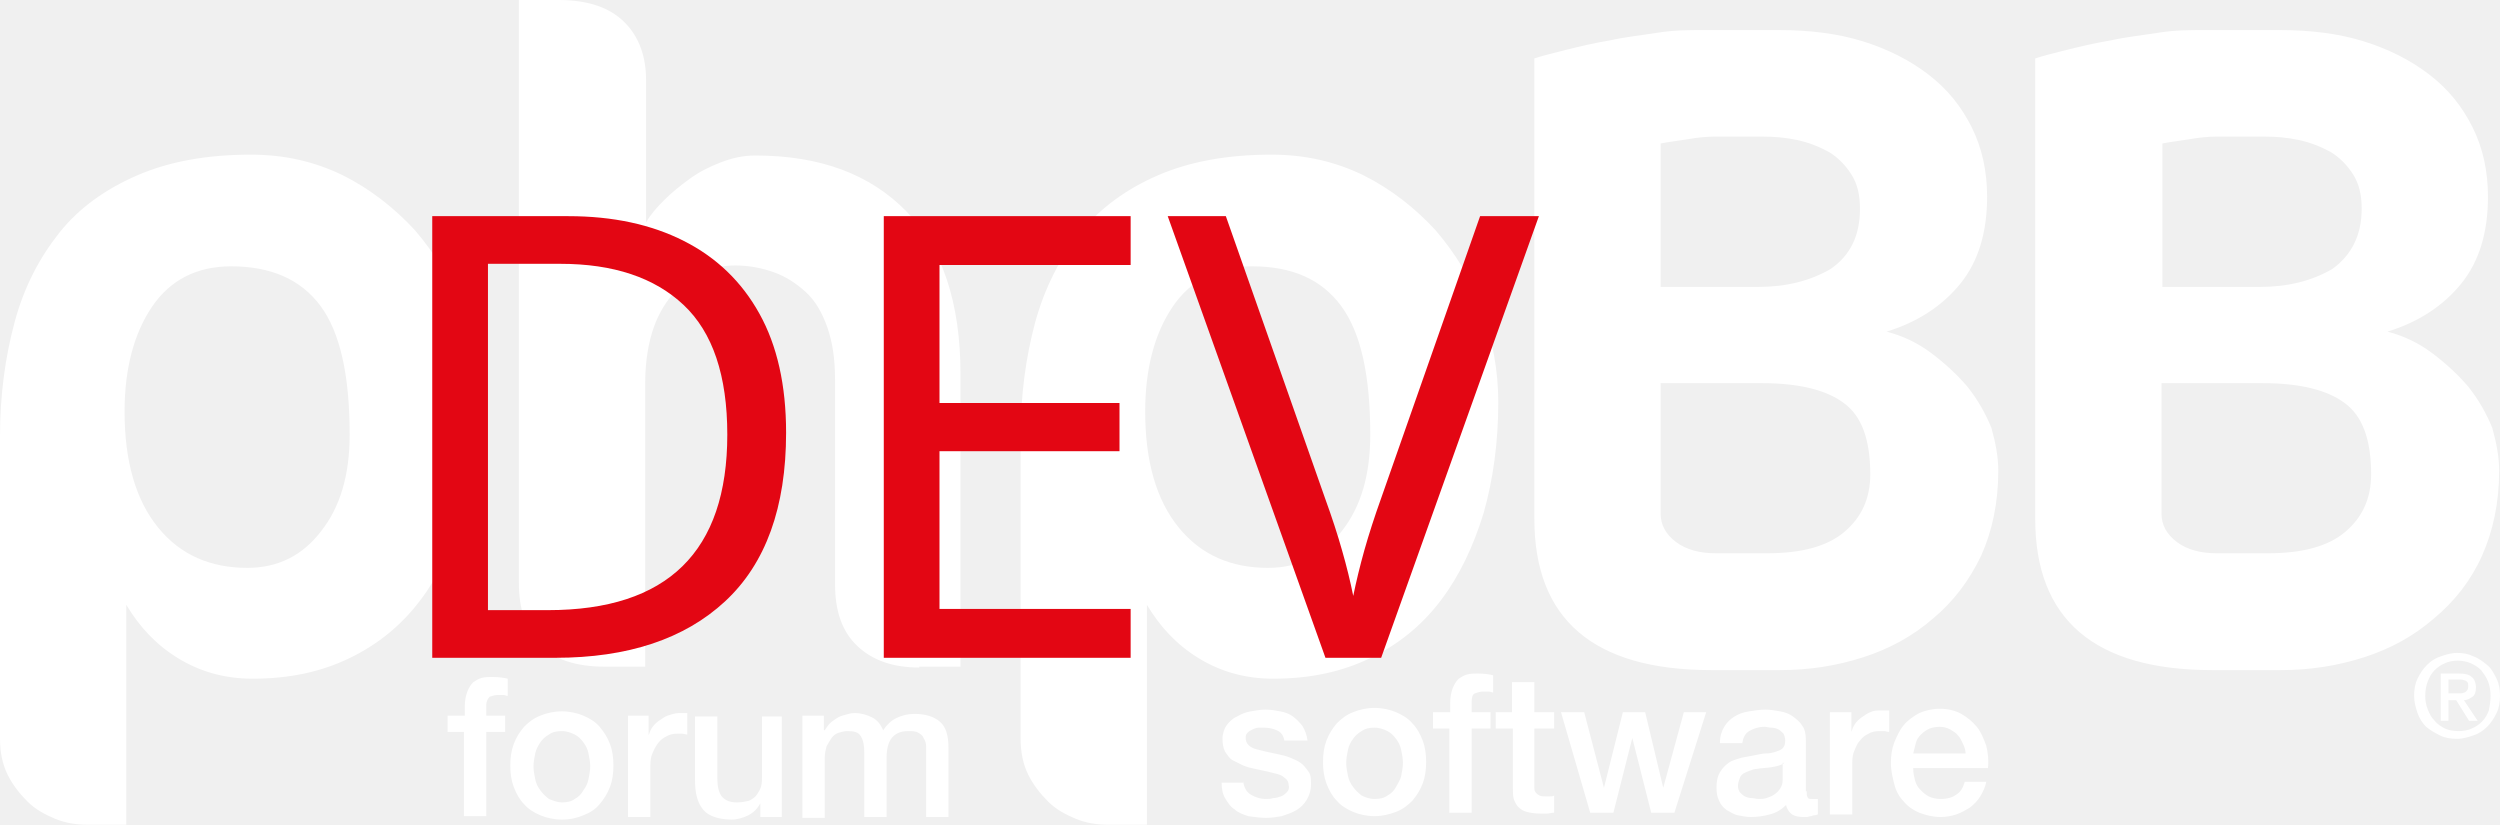
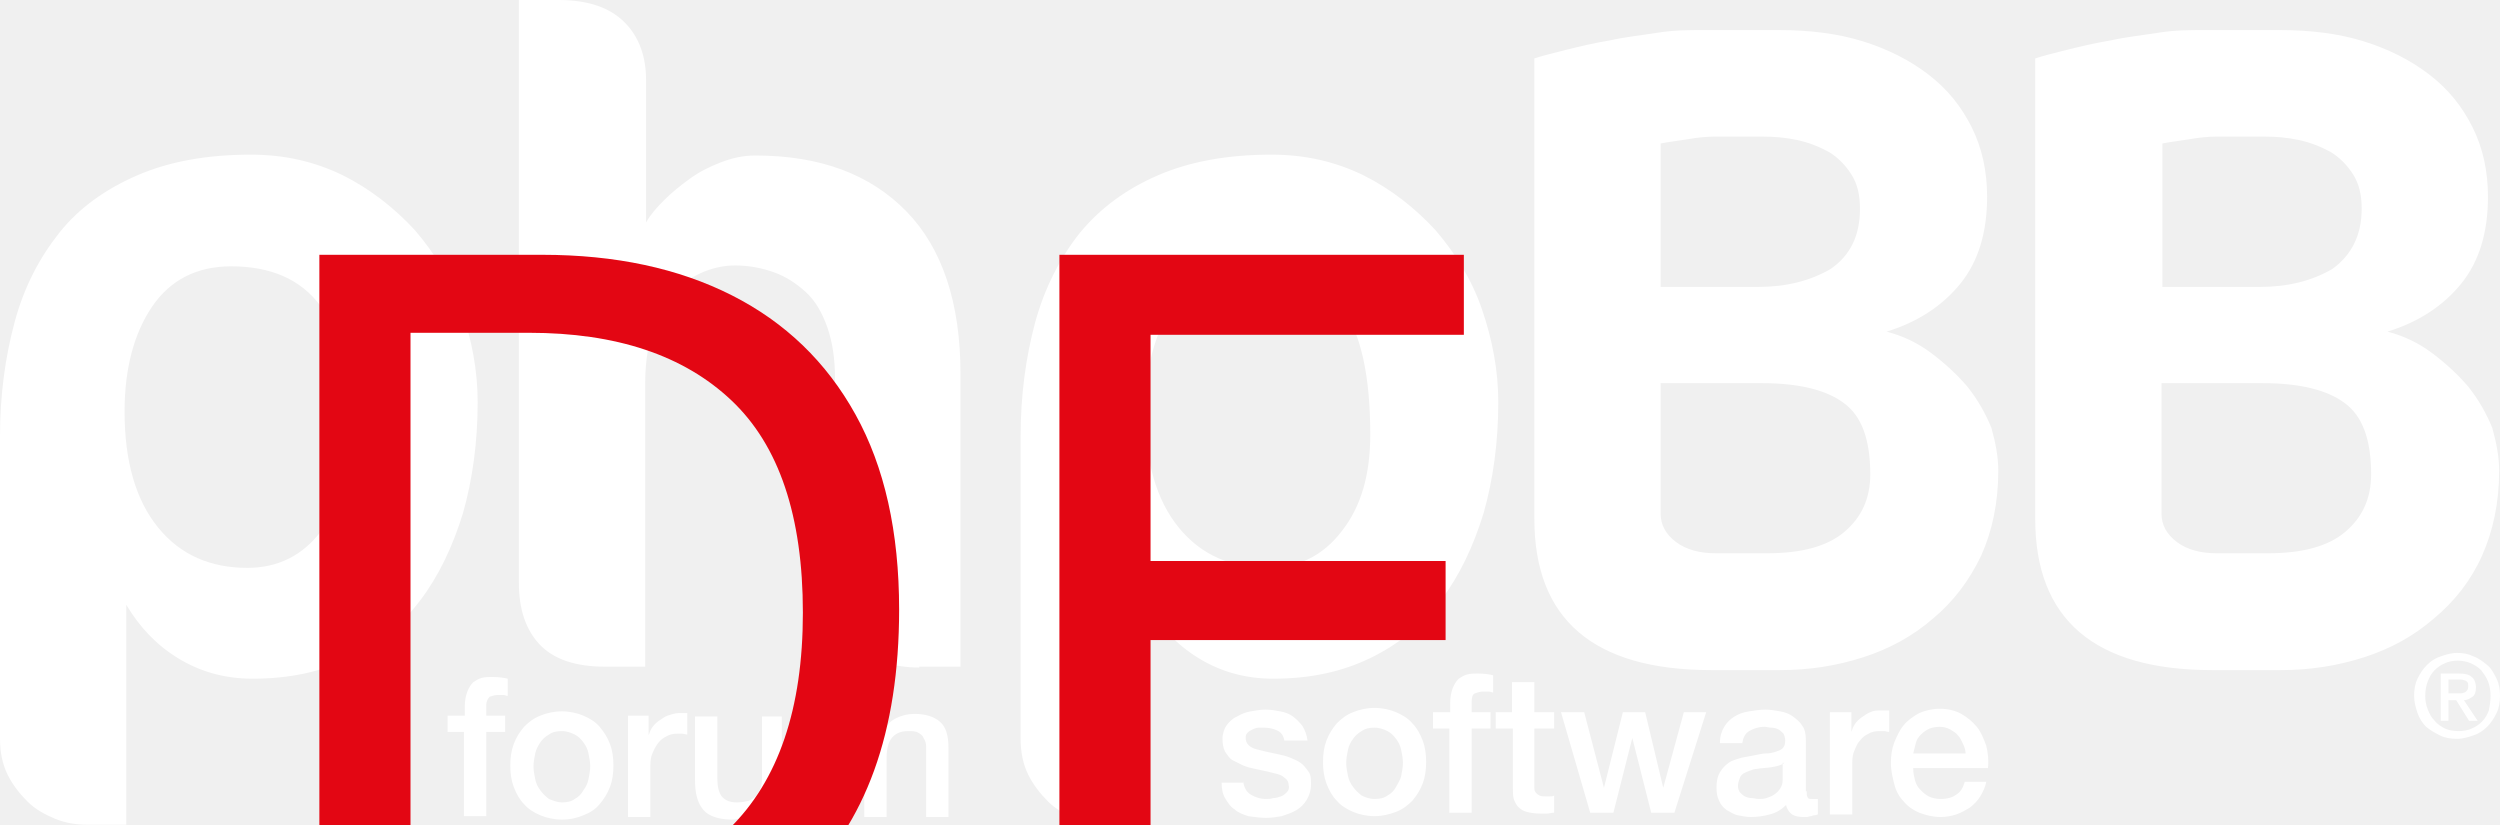
<svg xmlns="http://www.w3.org/2000/svg" version="1.1" id="Laag_1" x="0px" y="0px" viewBox="0 0 291 96" style="enable-background:new 0 0 291 96;" xml:space="preserve">
  <style type="text/css">
	.st0{fill-rule:evenodd;clip-rule:evenodd;fill:#FFFFFF;}
	.st1{fill-rule:evenodd;clip-rule:evenodd;fill:none;}
	.st2{fill:#E30613;}
	.st3{font-family:'Papyrus-Regular';}
- 	.st4{font-size:72px;}
+ 	.st4{font-size:118px;}
</style>
  <g>
    <path class="st0" d="M52.2,83.3h1.9v-1c0-0.7,0.1-1.3,0.3-1.8c0.2-0.5,0.4-0.8,0.7-1.1c0.3-0.2,0.6-0.4,1-0.5   c0.4-0.1,0.8-0.1,1.2-0.1c0.8,0,1.4,0.1,1.8,0.2v2c-0.2,0-0.3-0.1-0.5-0.1s-0.4,0-0.7,0c-0.3,0-0.6,0.1-0.9,0.2   c-0.2,0.2-0.4,0.5-0.4,1v1.2h2.2v1.9h-2.2v9.8h-2.6v-9.8h-1.9V83.3z M65.4,93.4c0.6,0,1.1-0.1,1.5-0.4c0.4-0.2,0.8-0.6,1-1   c0.3-0.4,0.5-0.8,0.6-1.3s0.2-1,0.2-1.5c0-0.5-0.1-1-0.2-1.5s-0.3-0.9-0.6-1.3c-0.3-0.4-0.6-0.7-1-0.9s-0.9-0.4-1.5-0.4   c-0.6,0-1.1,0.1-1.5,0.4c-0.4,0.2-0.8,0.6-1,0.9s-0.5,0.8-0.6,1.3s-0.2,1-0.2,1.5c0,0.5,0.1,1,0.2,1.5s0.3,0.9,0.6,1.3s0.6,0.7,1,1   C64.4,93.2,64.9,93.4,65.4,93.4z M65.4,95.4c-0.9,0-1.8-0.2-2.5-0.5c-0.7-0.3-1.4-0.7-1.9-1.3c-0.5-0.5-0.9-1.2-1.2-2   c-0.3-0.8-0.4-1.6-0.4-2.5c0-0.9,0.1-1.7,0.4-2.5c0.3-0.8,0.7-1.4,1.2-2c0.5-0.5,1.1-1,1.9-1.3c0.7-0.3,1.6-0.5,2.5-0.5   c0.9,0,1.8,0.2,2.5,0.5c0.7,0.3,1.4,0.7,1.9,1.3s0.9,1.2,1.2,2c0.3,0.8,0.4,1.6,0.4,2.5c0,0.9-0.1,1.7-0.4,2.5   c-0.3,0.8-0.7,1.4-1.2,2s-1.1,1-1.9,1.3C67.2,95.2,66.4,95.4,65.4,95.4z M73.1,83.3h2.4v2.3h0c0.1-0.3,0.2-0.6,0.4-0.9   c0.2-0.3,0.5-0.6,0.8-0.8c0.3-0.2,0.7-0.5,1-0.6S78.6,83,79,83c0.3,0,0.5,0,0.6,0c0.1,0,0.2,0,0.4,0v2.5c-0.2,0-0.4-0.1-0.6-0.1   c-0.2,0-0.4,0-0.6,0c-0.4,0-0.9,0.1-1.2,0.3c-0.4,0.2-0.7,0.4-1,0.8s-0.5,0.8-0.7,1.3c-0.2,0.5-0.2,1.1-0.2,1.7v5.6h-2.6V83.3z    M91,95.1h-2.5v-1.6h0c-0.3,0.6-0.8,1.1-1.4,1.4s-1.3,0.5-1.9,0.5c-1.5,0-2.7-0.4-3.3-1.1c-0.7-0.8-1-1.9-1-3.5v-7.4h2.6v7.2   c0,1,0.2,1.8,0.6,2.2s0.9,0.6,1.7,0.6c0.5,0,1-0.1,1.4-0.2c0.4-0.2,0.7-0.4,0.9-0.7c0.2-0.3,0.4-0.6,0.5-1c0.1-0.4,0.1-0.8,0.1-1.3   v-6.8H91V95.1z M93.4,83.3h2.5V85h0.1c0.2-0.3,0.4-0.6,0.6-0.8c0.2-0.2,0.5-0.4,0.8-0.6c0.3-0.2,0.6-0.3,1-0.4S99,83,99.5,83   c0.7,0,1.4,0.2,2,0.5c0.6,0.3,1,0.8,1.3,1.5c0.4-0.6,0.9-1.1,1.5-1.4c0.6-0.3,1.3-0.5,2.2-0.5c1.2,0,2.2,0.3,2.9,0.9   c0.7,0.6,1,1.6,1,3v8.1h-2.6v-6.9c0-0.5,0-0.9,0-1.3s-0.1-0.7-0.3-1c-0.1-0.3-0.4-0.5-0.6-0.6c-0.3-0.2-0.7-0.2-1.2-0.2   c-0.9,0-1.5,0.3-1.9,0.8s-0.6,1.3-0.6,2.3v6.9h-2.6v-7.5c0-0.8-0.1-1.4-0.4-1.9s-0.8-0.6-1.6-0.6c-0.3,0-0.7,0.1-1,0.2   c-0.3,0.1-0.6,0.3-0.8,0.6c-0.2,0.3-0.4,0.6-0.6,1c-0.1,0.4-0.2,0.8-0.2,1.3v7h-2.6V83.3z M144.7,90.9c0.1,0.8,0.4,1.3,0.9,1.6   c0.5,0.3,1.1,0.5,1.8,0.5c0.2,0,0.5,0,0.8-0.1c0.3,0,0.6-0.1,0.9-0.2s0.5-0.3,0.7-0.5c0.2-0.2,0.3-0.5,0.2-0.8   c0-0.3-0.1-0.6-0.4-0.8c-0.2-0.2-0.5-0.4-0.9-0.5c-0.4-0.1-0.8-0.2-1.2-0.3c-0.5-0.1-0.9-0.2-1.4-0.3c-0.5-0.1-0.9-0.2-1.4-0.4   c-0.4-0.2-0.8-0.4-1.2-0.6s-0.6-0.6-0.9-1c-0.2-0.4-0.3-0.9-0.3-1.5c0-0.6,0.2-1.2,0.5-1.6c0.3-0.4,0.7-0.8,1.2-1   c0.5-0.3,1-0.5,1.6-0.6c0.6-0.1,1.1-0.2,1.7-0.2c0.6,0,1.2,0.1,1.7,0.2c0.6,0.1,1.1,0.3,1.5,0.6c0.4,0.3,0.8,0.7,1.1,1.1   c0.3,0.5,0.5,1,0.6,1.7h-2.7c-0.1-0.6-0.4-1-0.9-1.2c-0.4-0.2-1-0.3-1.5-0.3c-0.2,0-0.4,0-0.6,0c-0.2,0-0.5,0.1-0.7,0.2   c-0.2,0.1-0.4,0.2-0.6,0.4c-0.2,0.2-0.2,0.4-0.2,0.6c0,0.3,0.1,0.6,0.3,0.8c0.2,0.2,0.5,0.4,0.9,0.5c0.4,0.1,0.8,0.2,1.2,0.3   c0.5,0.1,0.9,0.2,1.4,0.3c0.5,0.1,0.9,0.2,1.4,0.4c0.5,0.2,0.9,0.4,1.2,0.6c0.4,0.3,0.6,0.6,0.9,1s0.3,0.9,0.3,1.5   c0,0.7-0.2,1.3-0.5,1.8c-0.3,0.5-0.7,0.9-1.2,1.2c-0.5,0.3-1.1,0.5-1.7,0.7c-0.6,0.1-1.2,0.2-1.8,0.2c-0.7,0-1.4-0.1-2.1-0.2   c-0.6-0.2-1.2-0.4-1.6-0.8c-0.5-0.3-0.8-0.8-1.1-1.3s-0.4-1.1-0.4-1.8H144.7z M160,95c-0.9,0-1.8-0.2-2.5-0.5s-1.4-0.7-1.9-1.3   c-0.5-0.5-0.9-1.2-1.2-2c-0.3-0.8-0.4-1.6-0.4-2.5c0-0.9,0.1-1.7,0.4-2.5c0.3-0.8,0.7-1.4,1.2-2c0.5-0.5,1.1-1,1.9-1.3   c0.7-0.3,1.6-0.5,2.5-0.5c0.9,0,1.8,0.2,2.5,0.5c0.7,0.3,1.4,0.7,1.9,1.3c0.5,0.5,0.9,1.2,1.2,2c0.3,0.8,0.4,1.6,0.4,2.5   c0,0.9-0.1,1.7-0.4,2.5c-0.3,0.8-0.7,1.4-1.2,2c-0.5,0.5-1.1,1-1.9,1.3S160.9,95,160,95z M160,93c0.6,0,1.1-0.1,1.5-0.4   c0.4-0.2,0.8-0.6,1-1s0.5-0.8,0.6-1.3c0.1-0.5,0.2-1,0.2-1.5c0-0.5-0.1-1-0.2-1.5c-0.1-0.5-0.3-0.9-0.6-1.3s-0.6-0.7-1-0.9   c-0.4-0.2-0.9-0.4-1.5-0.4c-0.6,0-1.1,0.1-1.5,0.4c-0.4,0.2-0.8,0.6-1,0.9c-0.3,0.4-0.5,0.8-0.6,1.3s-0.2,1-0.2,1.5   c0,0.5,0.1,1,0.2,1.5c0.1,0.5,0.3,0.9,0.6,1.3c0.3,0.4,0.6,0.7,1,1C158.9,92.8,159.4,93,160,93z M166.9,82.9h1.9v-1   c0-0.7,0.1-1.3,0.3-1.8c0.2-0.5,0.4-0.8,0.7-1.1c0.3-0.2,0.6-0.4,1-0.5c0.4-0.1,0.8-0.1,1.2-0.1c0.8,0,1.4,0.1,1.8,0.2v2   c-0.2,0-0.3-0.1-0.5-0.1c-0.2,0-0.4,0-0.7,0c-0.3,0-0.6,0.1-0.9,0.2s-0.4,0.5-0.4,1v1.2h2.2v1.9h-2.2v9.8h-2.6v-9.8h-1.9V82.9z    M174,82.9h2v-3.5h2.6v3.5h2.3v1.9h-2.3v6.3c0,0.3,0,0.5,0,0.7c0,0.2,0.1,0.4,0.2,0.5c0.1,0.1,0.2,0.2,0.4,0.3   c0.2,0.1,0.4,0.1,0.7,0.1c0.2,0,0.4,0,0.5,0c0.2,0,0.4,0,0.5-0.1v2c-0.3,0-0.6,0.1-0.8,0.1c-0.3,0-0.6,0-0.8,0   c-0.7,0-1.2-0.1-1.6-0.2c-0.4-0.1-0.7-0.3-1-0.6c-0.2-0.2-0.4-0.6-0.5-0.9c-0.1-0.4-0.1-0.8-0.1-1.3v-6.9h-2V82.9z M181.7,82.9h2.7   l2.3,8.8h0l2.2-8.8h2.6l2.1,8.8h0l2.4-8.8h2.6l-3.7,11.7h-2.7l-2.2-8.7h0l-2.2,8.7h-2.7L181.7,82.9z M210.3,92.1   c0,0.3,0,0.5,0.1,0.7s0.2,0.2,0.5,0.2h0.3c0.1,0,0.2,0,0.4,0v1.8c-0.1,0-0.2,0.1-0.4,0.1s-0.3,0.1-0.4,0.1c-0.2,0-0.3,0.1-0.5,0.1   s-0.3,0-0.4,0c-0.5,0-1-0.1-1.3-0.3c-0.3-0.2-0.6-0.6-0.7-1.1c-0.5,0.5-1.1,0.9-1.9,1.1c-0.7,0.2-1.5,0.3-2.2,0.3   c-0.5,0-1-0.1-1.5-0.2c-0.5-0.1-0.9-0.4-1.3-0.6c-0.4-0.3-0.7-0.6-0.9-1.1c-0.2-0.4-0.3-0.9-0.3-1.5c0-0.7,0.1-1.3,0.4-1.8   c0.3-0.5,0.6-0.8,1-1.1c0.4-0.3,0.9-0.4,1.5-0.6c0.5-0.1,1.1-0.2,1.6-0.3c0.5-0.1,0.9-0.2,1.3-0.2c0.4,0,0.8-0.1,1.1-0.2   c0.3-0.1,0.6-0.2,0.8-0.4c0.2-0.2,0.3-0.5,0.3-0.9c0-0.3-0.1-0.6-0.2-0.8c-0.2-0.2-0.4-0.4-0.6-0.5c-0.2-0.1-0.5-0.2-0.8-0.2   c-0.3,0-0.6-0.1-0.8-0.1c-0.7,0-1.3,0.2-1.8,0.5s-0.7,0.8-0.8,1.4h-2.6c0-0.8,0.2-1.4,0.5-1.9c0.3-0.5,0.7-0.9,1.2-1.2   c0.5-0.3,1-0.5,1.7-0.6c0.6-0.1,1.3-0.2,1.9-0.2c0.6,0,1.1,0.1,1.7,0.2c0.6,0.1,1.1,0.3,1.5,0.6c0.4,0.3,0.8,0.6,1.1,1.1   c0.3,0.4,0.4,1,0.4,1.6V92.1z M207.7,88.8c-0.4,0.3-0.9,0.4-1.5,0.5c-0.6,0.1-1.2,0.1-1.7,0.2c-0.3,0-0.5,0.1-0.8,0.2   c-0.3,0.1-0.5,0.2-0.7,0.3c-0.2,0.1-0.4,0.3-0.5,0.6s-0.2,0.5-0.2,0.9c0,0.3,0.1,0.5,0.2,0.7c0.2,0.2,0.4,0.4,0.6,0.5   c0.2,0.1,0.5,0.2,0.8,0.2c0.3,0,0.5,0.1,0.8,0.1c0.3,0,0.6,0,0.9-0.1s0.6-0.2,0.9-0.4c0.3-0.2,0.5-0.4,0.7-0.7   c0.2-0.3,0.3-0.6,0.3-1V88.8z M213.1,82.9h2.4v2.3h0c0.1-0.3,0.2-0.6,0.4-0.9c0.2-0.3,0.5-0.6,0.8-0.8c0.3-0.2,0.7-0.5,1-0.6   c0.4-0.2,0.8-0.2,1.2-0.2c0.3,0,0.5,0,0.6,0c0.1,0,0.2,0,0.4,0v2.5c-0.2,0-0.4-0.1-0.6-0.1s-0.4,0-0.6,0c-0.4,0-0.9,0.1-1.2,0.3   c-0.4,0.2-0.7,0.4-1,0.8c-0.3,0.3-0.5,0.8-0.7,1.3s-0.2,1.1-0.2,1.7v5.6h-2.6V82.9z M222.7,89.5c0,0.5,0.1,0.9,0.2,1.3   s0.3,0.8,0.6,1.1c0.3,0.3,0.6,0.6,1,0.8c0.4,0.2,0.9,0.3,1.4,0.3c0.8,0,1.4-0.2,1.8-0.5c0.5-0.3,0.8-0.8,1-1.5h2.5   c-0.1,0.6-0.4,1.2-0.7,1.7c-0.3,0.5-0.7,0.9-1.2,1.3c-0.5,0.3-1,0.6-1.6,0.8c-0.6,0.2-1.2,0.3-1.8,0.3c-0.9,0-1.7-0.2-2.5-0.5   c-0.7-0.3-1.3-0.7-1.8-1.3c-0.5-0.5-0.9-1.2-1.1-2c-0.2-0.8-0.4-1.6-0.4-2.5c0-0.8,0.1-1.6,0.4-2.4c0.3-0.7,0.6-1.4,1.1-2   c0.5-0.6,1.1-1,1.8-1.4c0.7-0.3,1.5-0.5,2.4-0.5c0.9,0,1.8,0.2,2.5,0.6c0.7,0.4,1.3,0.9,1.8,1.5c0.5,0.6,0.8,1.4,1.1,2.2   c0.2,0.8,0.3,1.7,0.2,2.6H222.7z M228.8,87.8c0-0.4-0.1-0.8-0.3-1.2s-0.3-0.7-0.6-1c-0.2-0.3-0.6-0.5-0.9-0.7   c-0.4-0.2-0.8-0.3-1.2-0.3c-0.5,0-0.9,0.1-1.2,0.2c-0.4,0.2-0.7,0.4-1,0.7c-0.3,0.3-0.5,0.6-0.6,1s-0.2,0.8-0.3,1.2H228.8z" />
    <path class="st0" d="M285,83.9h-0.9v-5.5h2.1c0.7,0,1.2,0.1,1.5,0.4c0.3,0.2,0.5,0.7,0.5,1.2c0,0.5-0.1,0.9-0.4,1.1   c-0.3,0.2-0.6,0.4-1,0.4l1.6,2.4h-1l-1.5-2.4H285V83.9z M286,80.7c0.2,0,0.3,0,0.5,0c0.2,0,0.3-0.1,0.4-0.1   c0.1-0.1,0.2-0.1,0.3-0.3c0.1-0.1,0.1-0.3,0.1-0.5c0-0.2,0-0.3-0.1-0.4c-0.1-0.1-0.2-0.2-0.3-0.2s-0.2-0.1-0.4-0.1s-0.3,0-0.4,0   H285v1.6H286z M291,81c0,0.7-0.1,1.4-0.4,2s-0.6,1.1-1.1,1.6s-1,0.8-1.6,1c-0.6,0.2-1.2,0.4-1.9,0.4c-0.7,0-1.4-0.1-2-0.4   c-0.6-0.3-1.1-0.6-1.6-1c-0.4-0.4-0.8-1-1-1.6c-0.2-0.6-0.4-1.3-0.4-2c0-0.7,0.1-1.4,0.4-2s0.6-1.1,1.1-1.6s1-0.8,1.6-1   c0.6-0.2,1.2-0.4,1.9-0.4c0.7,0,1.3,0.1,1.9,0.4c0.6,0.2,1.1,0.6,1.6,1s0.8,1,1.1,1.6S291,80.3,291,81z M289.9,81   c0-0.6-0.1-1.2-0.3-1.7c-0.2-0.5-0.5-0.9-0.8-1.3c-0.4-0.4-0.8-0.6-1.2-0.8c-0.5-0.2-1-0.3-1.5-0.3c-0.6,0-1.1,0.1-1.5,0.3   c-0.5,0.2-0.9,0.5-1.2,0.8c-0.4,0.4-0.6,0.8-0.8,1.3c-0.2,0.5-0.3,1.1-0.3,1.7c0,0.6,0.1,1.1,0.3,1.6c0.2,0.5,0.4,0.9,0.8,1.3   c0.3,0.4,0.8,0.7,1.2,0.9s1,0.3,1.6,0.3c0.5,0,1.1-0.1,1.5-0.3c0.5-0.2,0.9-0.5,1.2-0.8c0.4-0.4,0.6-0.8,0.8-1.3   C289.8,82.2,289.9,81.6,289.9,81z M55.6,46.8c0,4.7-0.6,9-1.7,12.9c-1.2,3.9-2.8,7.3-5,10.2c-2.2,2.9-4.9,5.1-8.2,6.7   c-3.3,1.6-7,2.4-11.3,2.4c-3.2,0-6.1-0.8-8.7-2.4c-2.6-1.6-4.5-3.7-6-6.2V96h-4.5c-1.3,0-2.6-0.2-3.8-0.7c-1.2-0.5-2.3-1.1-3.2-2   c-0.9-0.9-1.7-1.9-2.3-3.1C0.3,89,0,87.6,0,86V50.8c0-4.8,0.6-9.2,1.7-13.3s2.9-7.5,5.2-10.4s5.4-5.1,9.1-6.7   c3.7-1.6,8.1-2.4,13.2-2.4c3.9,0,7.4,0.8,10.7,2.4c3.2,1.6,6,3.8,8.4,6.4c2.3,2.7,4.2,5.7,5.4,9.2S55.6,43.1,55.6,46.8z M40.7,50.6   c0-6.9-1.1-11.9-3.4-15C35,32.5,31.5,31,26.9,31c-4,0-7.1,1.6-9.2,4.7s-3.2,7.2-3.2,12.2c0,5.8,1.3,10.3,3.9,13.5s6.1,4.7,10.4,4.7   c3.5,0,6.4-1.4,8.6-4.3C39.6,59,40.7,55.3,40.7,50.6z M107,77.7c-3,0-5.4-0.8-7.2-2.5c-1.8-1.7-2.6-4.1-2.6-7.2V44.2   c0-2.4-0.3-4.4-0.9-6.1c-0.6-1.7-1.4-3.1-2.5-4.1s-2.3-1.8-3.7-2.3c-1.4-0.5-2.9-0.8-4.5-0.8c-1.2,0-2.3,0.2-3.6,0.7   c-1.2,0.5-2.4,1.2-3.4,2.3c-1,1.1-1.9,2.5-2.5,4.2c-0.6,1.7-1,3.9-1,6.5v33h-4.7c-3.5,0-6-0.9-7.6-2.6c-1.6-1.7-2.4-4.1-2.4-7.1V0   H65c3.5,0,6,0.9,7.7,2.6s2.5,4,2.5,6.7v16.6c0.5-0.9,1.2-1.7,2.1-2.6c0.9-0.9,1.9-1.7,3-2.5c1.1-0.8,2.3-1.4,3.6-1.9   c1.3-0.5,2.6-0.8,4-0.8c7.6,0,13.4,2.2,17.6,6.5s6.3,10.7,6.3,18.9v34.1H107z M174.4,46.8c0,4.7-0.6,9-1.7,12.9   c-1.2,3.9-2.8,7.3-5,10.2s-4.9,5.1-8.2,6.7c-3.3,1.6-7,2.4-11.3,2.4c-3.2,0-6.1-0.8-8.7-2.4c-2.6-1.6-4.5-3.7-6-6.2V96H129   c-1.3,0-2.6-0.2-3.8-0.7c-1.2-0.5-2.3-1.1-3.2-2c-0.9-0.9-1.7-1.9-2.3-3.1c-0.6-1.2-0.9-2.6-0.9-4.2V50.8c0-4.8,0.6-9.2,1.7-13.3   c1.1-4,2.9-7.5,5.2-10.4c2.4-2.9,5.4-5.1,9.1-6.7c3.7-1.6,8.1-2.4,13.2-2.4c3.9,0,7.4,0.8,10.7,2.4c3.2,1.6,6,3.8,8.4,6.4   c2.3,2.7,4.2,5.7,5.4,9.2S174.4,43.1,174.4,46.8z M159.5,50.6c0-6.9-1.1-11.9-3.4-15c-2.3-3.1-5.7-4.6-10.4-4.6   c-4,0-7.1,1.6-9.2,4.7s-3.2,7.2-3.2,12.2c0,5.8,1.3,10.3,3.9,13.5c2.6,3.2,6.1,4.7,10.4,4.7c3.5,0,6.4-1.4,8.6-4.3   C158.4,59,159.5,55.3,159.5,50.6z M232.6,54.8c0,3.7-0.7,7-2,9.9c-1.4,2.9-3.2,5.3-5.6,7.3c-2.3,2-5,3.5-8.1,4.5   c-3.1,1-6.3,1.5-9.7,1.5h-8c-13.7,0-20.6-5.9-20.6-17.6V6.8c0.9-0.3,2.1-0.6,3.7-1c1.6-0.4,3.3-0.8,5.1-1.1   c1.8-0.4,3.7-0.6,5.6-0.9s3.6-0.3,5.1-0.3h9c3.5,0,6.8,0.4,9.7,1.3s5.5,2.2,7.7,3.9c2.2,1.7,3.8,3.7,5,6.1s1.8,5.1,1.8,8.1   c0,4.1-1,7.5-3.1,10.1c-2.1,2.6-5,4.5-8.6,5.6c1.9,0.5,3.6,1.3,5.2,2.5c1.6,1.2,3,2.5,4.2,3.9c1.2,1.5,2.1,3.1,2.8,4.8   C232.3,51.6,232.6,53.2,232.6,54.8z M216.5,24.3c0-1.6-0.3-2.9-1-4c-0.7-1.1-1.6-2-2.6-2.6c-1.1-0.6-2.3-1.1-3.7-1.4   c-1.4-0.3-2.7-0.4-4.1-0.4h-5.5c-0.9,0-2,0.1-3.1,0.3c-1.2,0.2-2.2,0.3-3.2,0.5v16.7h11.3c3.3,0,6.1-0.7,8.5-2.1   C215.4,29.7,216.5,27.4,216.5,24.3z M217.7,55.2c0-4-1-6.8-3.1-8.3c-2-1.5-5.2-2.3-9.5-2.3h-11.8v15.2c0,1.3,0.6,2.4,1.8,3.3   c1.2,0.9,2.8,1.3,4.6,1.3h6c4,0,7-0.8,9-2.5S217.7,58,217.7,55.2z M290.9,54.8c0,3.7-0.7,7-2,9.9s-3.2,5.3-5.6,7.3   c-2.3,2-5,3.5-8.1,4.5c-3.1,1-6.3,1.5-9.7,1.5h-8c-13.7,0-20.6-5.9-20.6-17.6V6.8c0.9-0.3,2.1-0.6,3.7-1c1.6-0.4,3.3-0.8,5.1-1.1   c1.8-0.4,3.7-0.6,5.6-0.9s3.6-0.3,5.1-0.3h9c3.5,0,6.8,0.4,9.7,1.3s5.5,2.2,7.7,3.9s3.8,3.7,5,6.1s1.8,5.1,1.8,8.1   c0,4.1-1,7.5-3.1,10.1c-2.1,2.6-5,4.5-8.6,5.6c1.9,0.5,3.6,1.3,5.2,2.5c1.6,1.2,3,2.5,4.2,3.9c1.2,1.5,2.1,3.1,2.8,4.8   C290.6,51.6,290.9,53.2,290.9,54.8z M274.9,24.3c0-1.6-0.3-2.9-1-4c-0.7-1.1-1.6-2-2.6-2.6c-1.1-0.6-2.3-1.1-3.7-1.4   s-2.7-0.4-4.1-0.4h-5.5c-0.9,0-2,0.1-3.1,0.3c-1.2,0.2-2.2,0.3-3.2,0.5v16.7h11.3c3.3,0,6.1-0.7,8.5-2.1   C273.7,29.7,274.9,27.4,274.9,24.3z M276,55.2c0-4-1-6.8-3.1-8.3c-2-1.5-5.2-2.3-9.5-2.3h-11.8v15.2c0,1.3,0.6,2.4,1.8,3.3   c1.2,0.9,2.8,1.3,4.6,1.3h6c4,0,7-0.8,9-2.5S276,58,276,55.2z" />
  </g>
  <rect x="-0.9" y="18.1" class="st1" width="286" height="96" />
-   <text transform="matrix(1 0 0 1 43.3295 76.5676)" class="st2 st3 st4">DEV</text>
+   <text transform="matrix(1 0 0 1 25.7206 113.9085)" class="st2 st3 st4">DE</text>
</svg>
